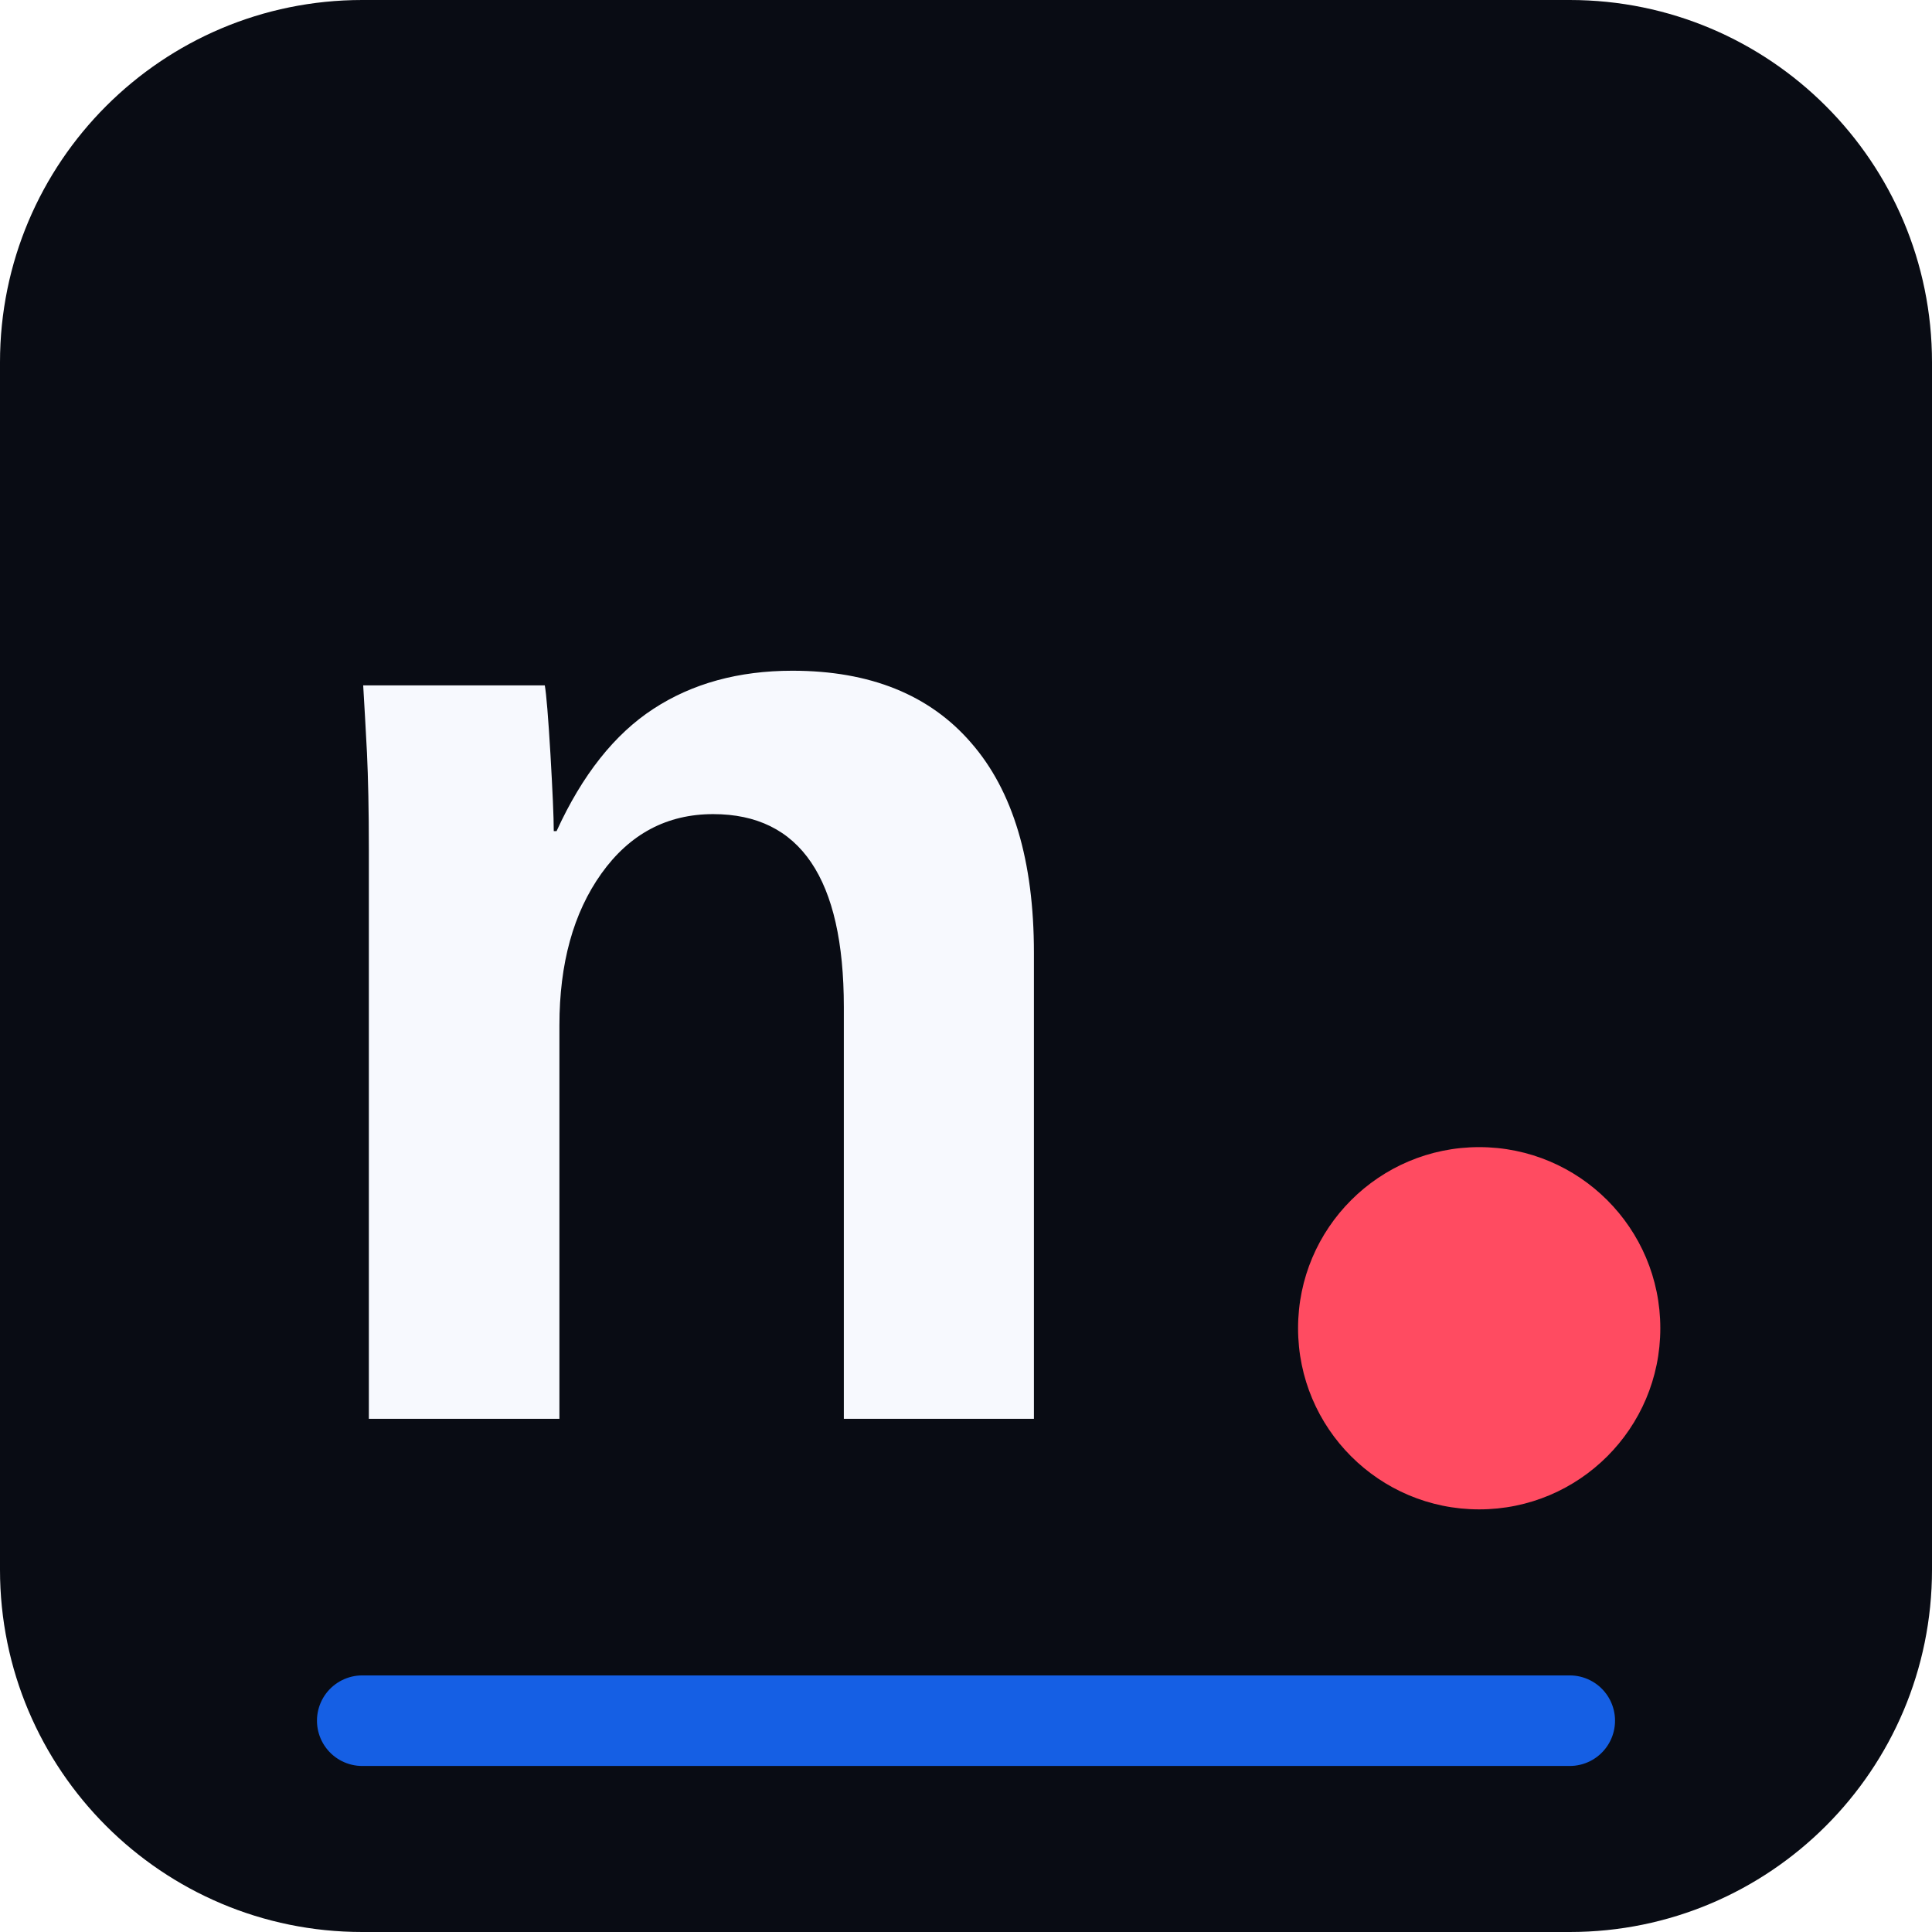
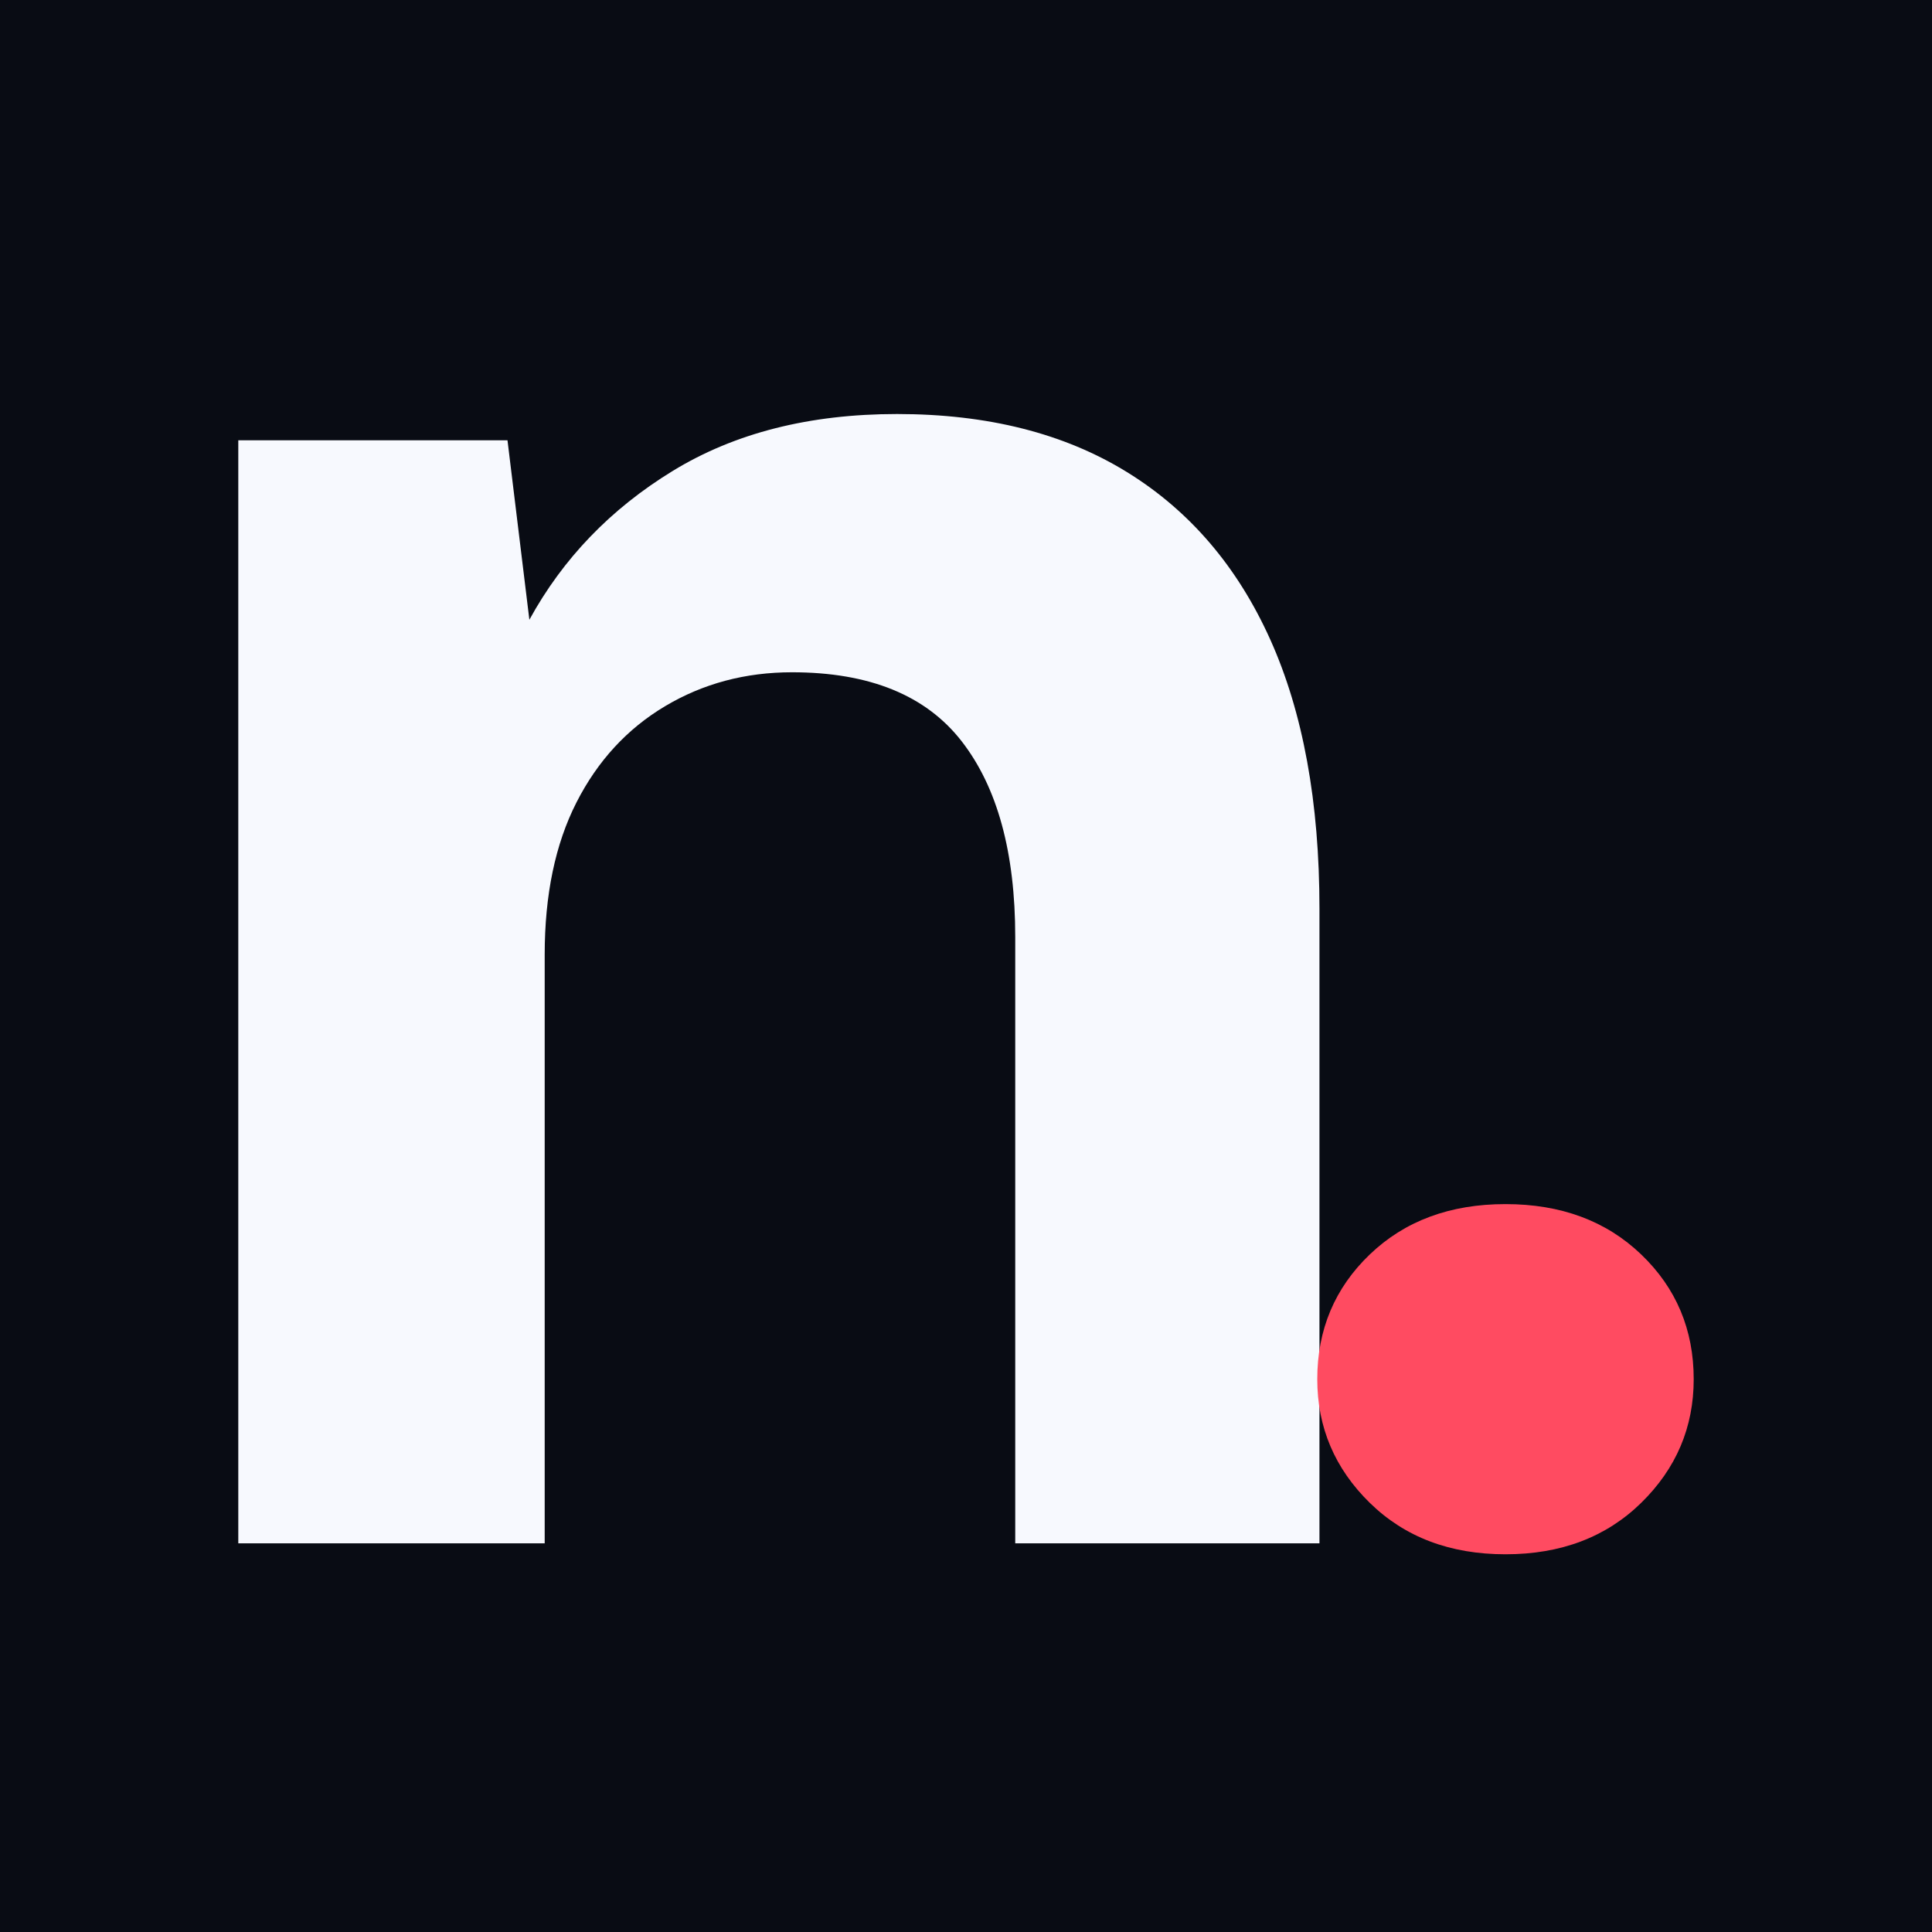
- <svg xmlns="http://www.w3.org/2000/svg" viewBox="0 0 64 64">
-   <rect width="64" height="64" rx="12" fill="#090C14" />
-   <text x="9" y="47" font-family="Arial,sans-serif" font-size="46" font-weight="bold" letter-spacing="-5" fill="#F7F9FE">n</text>
-   <circle cx="49" cy="44" r="6" fill="#FF4B61" />
-   <path d="M12 57h40" stroke="#155FE4" stroke-width="3" stroke-linecap="round" />
+ <svg xmlns="http://www.w3.org/2000/svg" width="512" height="512" viewBox="0 0 512 512" role="img" aria-label="Portfolio n dot icon">
+   <rect width="512" height="512" fill="#090C14" />
+   <g transform="translate(24.87 409) scale(0.58 -0.58)">
+     <path fill="#F7F9FE" d="M66,0L66,504L189,504L199,422L199,422Q222,464 264.5,490Q307,516 367,516Q429,516 472,489.5Q515,463 537.5,413Q560,363 560,290L560,0L421,0L421,277Q421,335 396.5,366.5Q372,398 319,398Q287,398 261,382.5Q235,367 220.5,338.5Q206,310 206,269L206,0L66,0Z" />
+     <path fill="#FF4B61" transform="translate(516 0)" d="M129,-5Q91,-5 67,18.5Q43,42 43,75Q43,109 67,132Q91,155 129,155Q167,155 191,132Q215,109 215,75Q215,42 191,18.5Q167,-5 129,-5Z" />
+   </g>
</svg>
